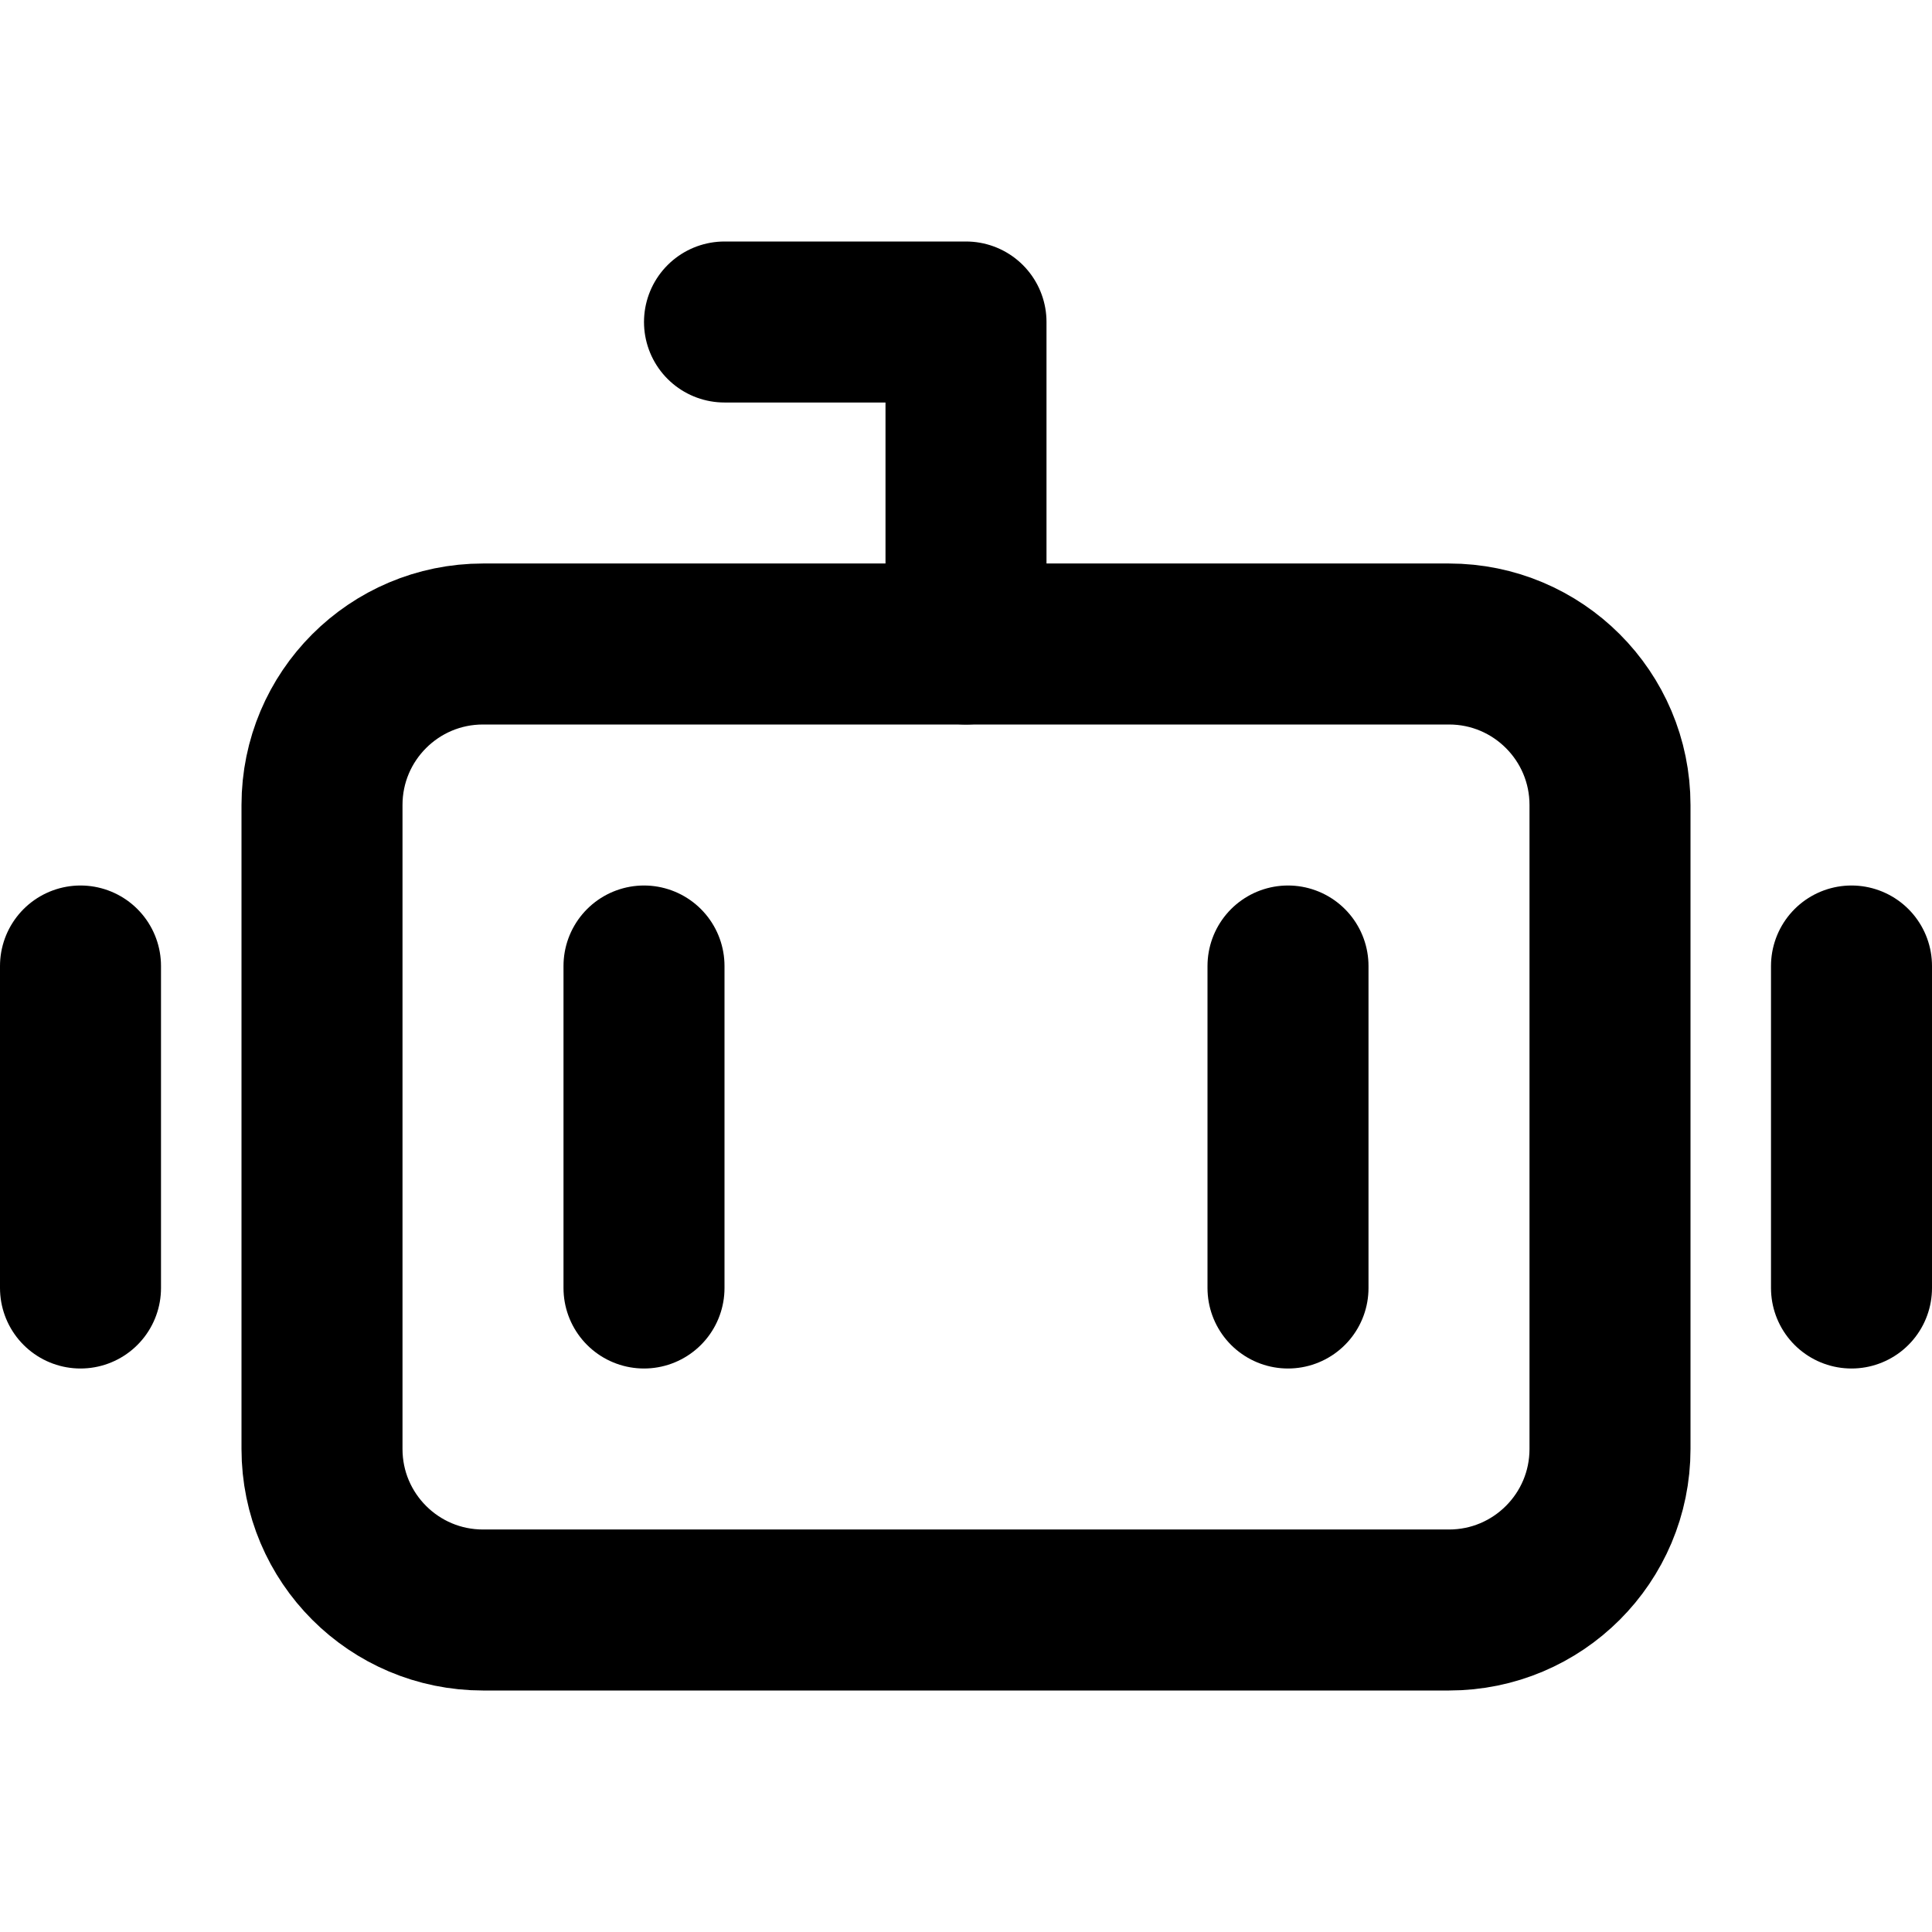
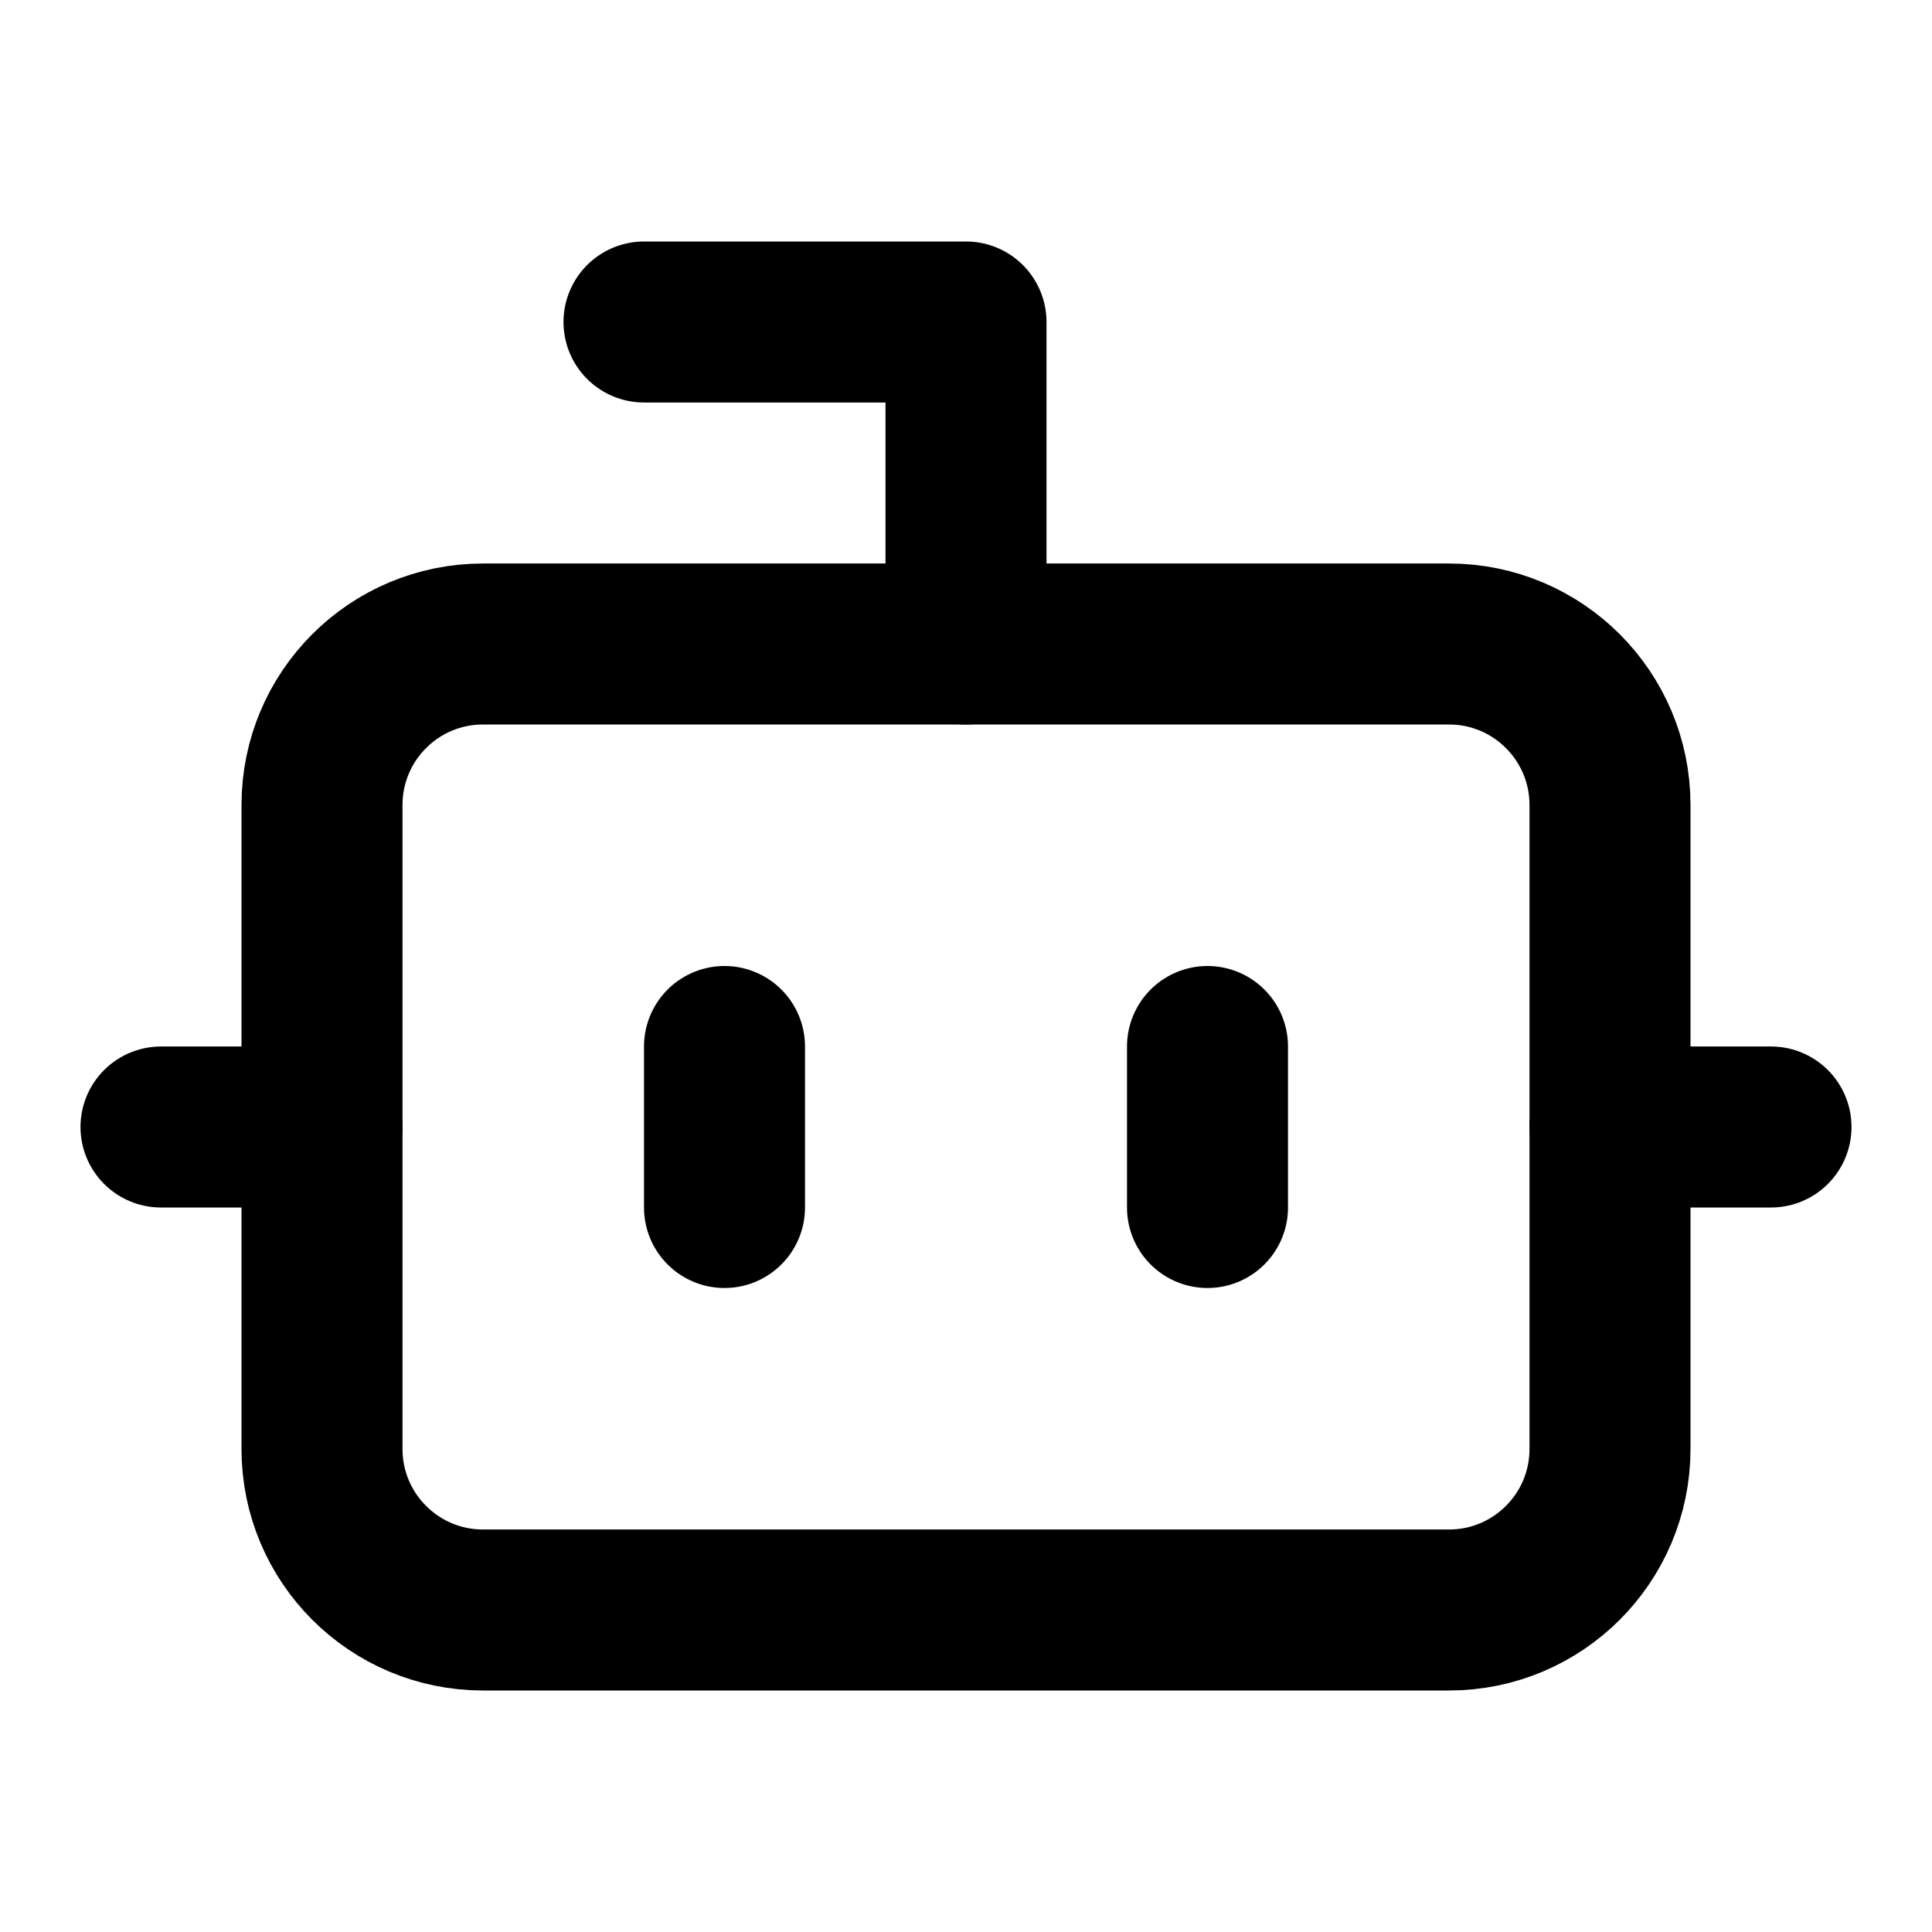
- <svg xmlns="http://www.w3.org/2000/svg" width="24" height="24" viewBox="0 0 24 24" fill="none" stroke="currentColor" stroke-width="2" stroke-linecap="round" stroke-linejoin="round">
-   <rect x="4" y="8" width="16" height="12" rx="2" />
-   <path d="M12 8V4H9M8 12v4m8-4v4M1 12v4m22-4v4" />
+ <svg xmlns="http://www.w3.org/2000/svg" class="lucide lucide-bot" width="24" height="24" viewBox="0 0 24 24" fill="none" stroke="currentColor" stroke-width="2" stroke-linecap="round" stroke-linejoin="round">
+   <path d="M12 8V4H8" />
+   <rect width="16" height="12" x="4" y="8" rx="2" />
+   <path d="M2 14h2" />
+   <path d="M20 14h2" />
+   <path d="M15 13v2" />
+   <path d="M9 13v2" />
</svg>
